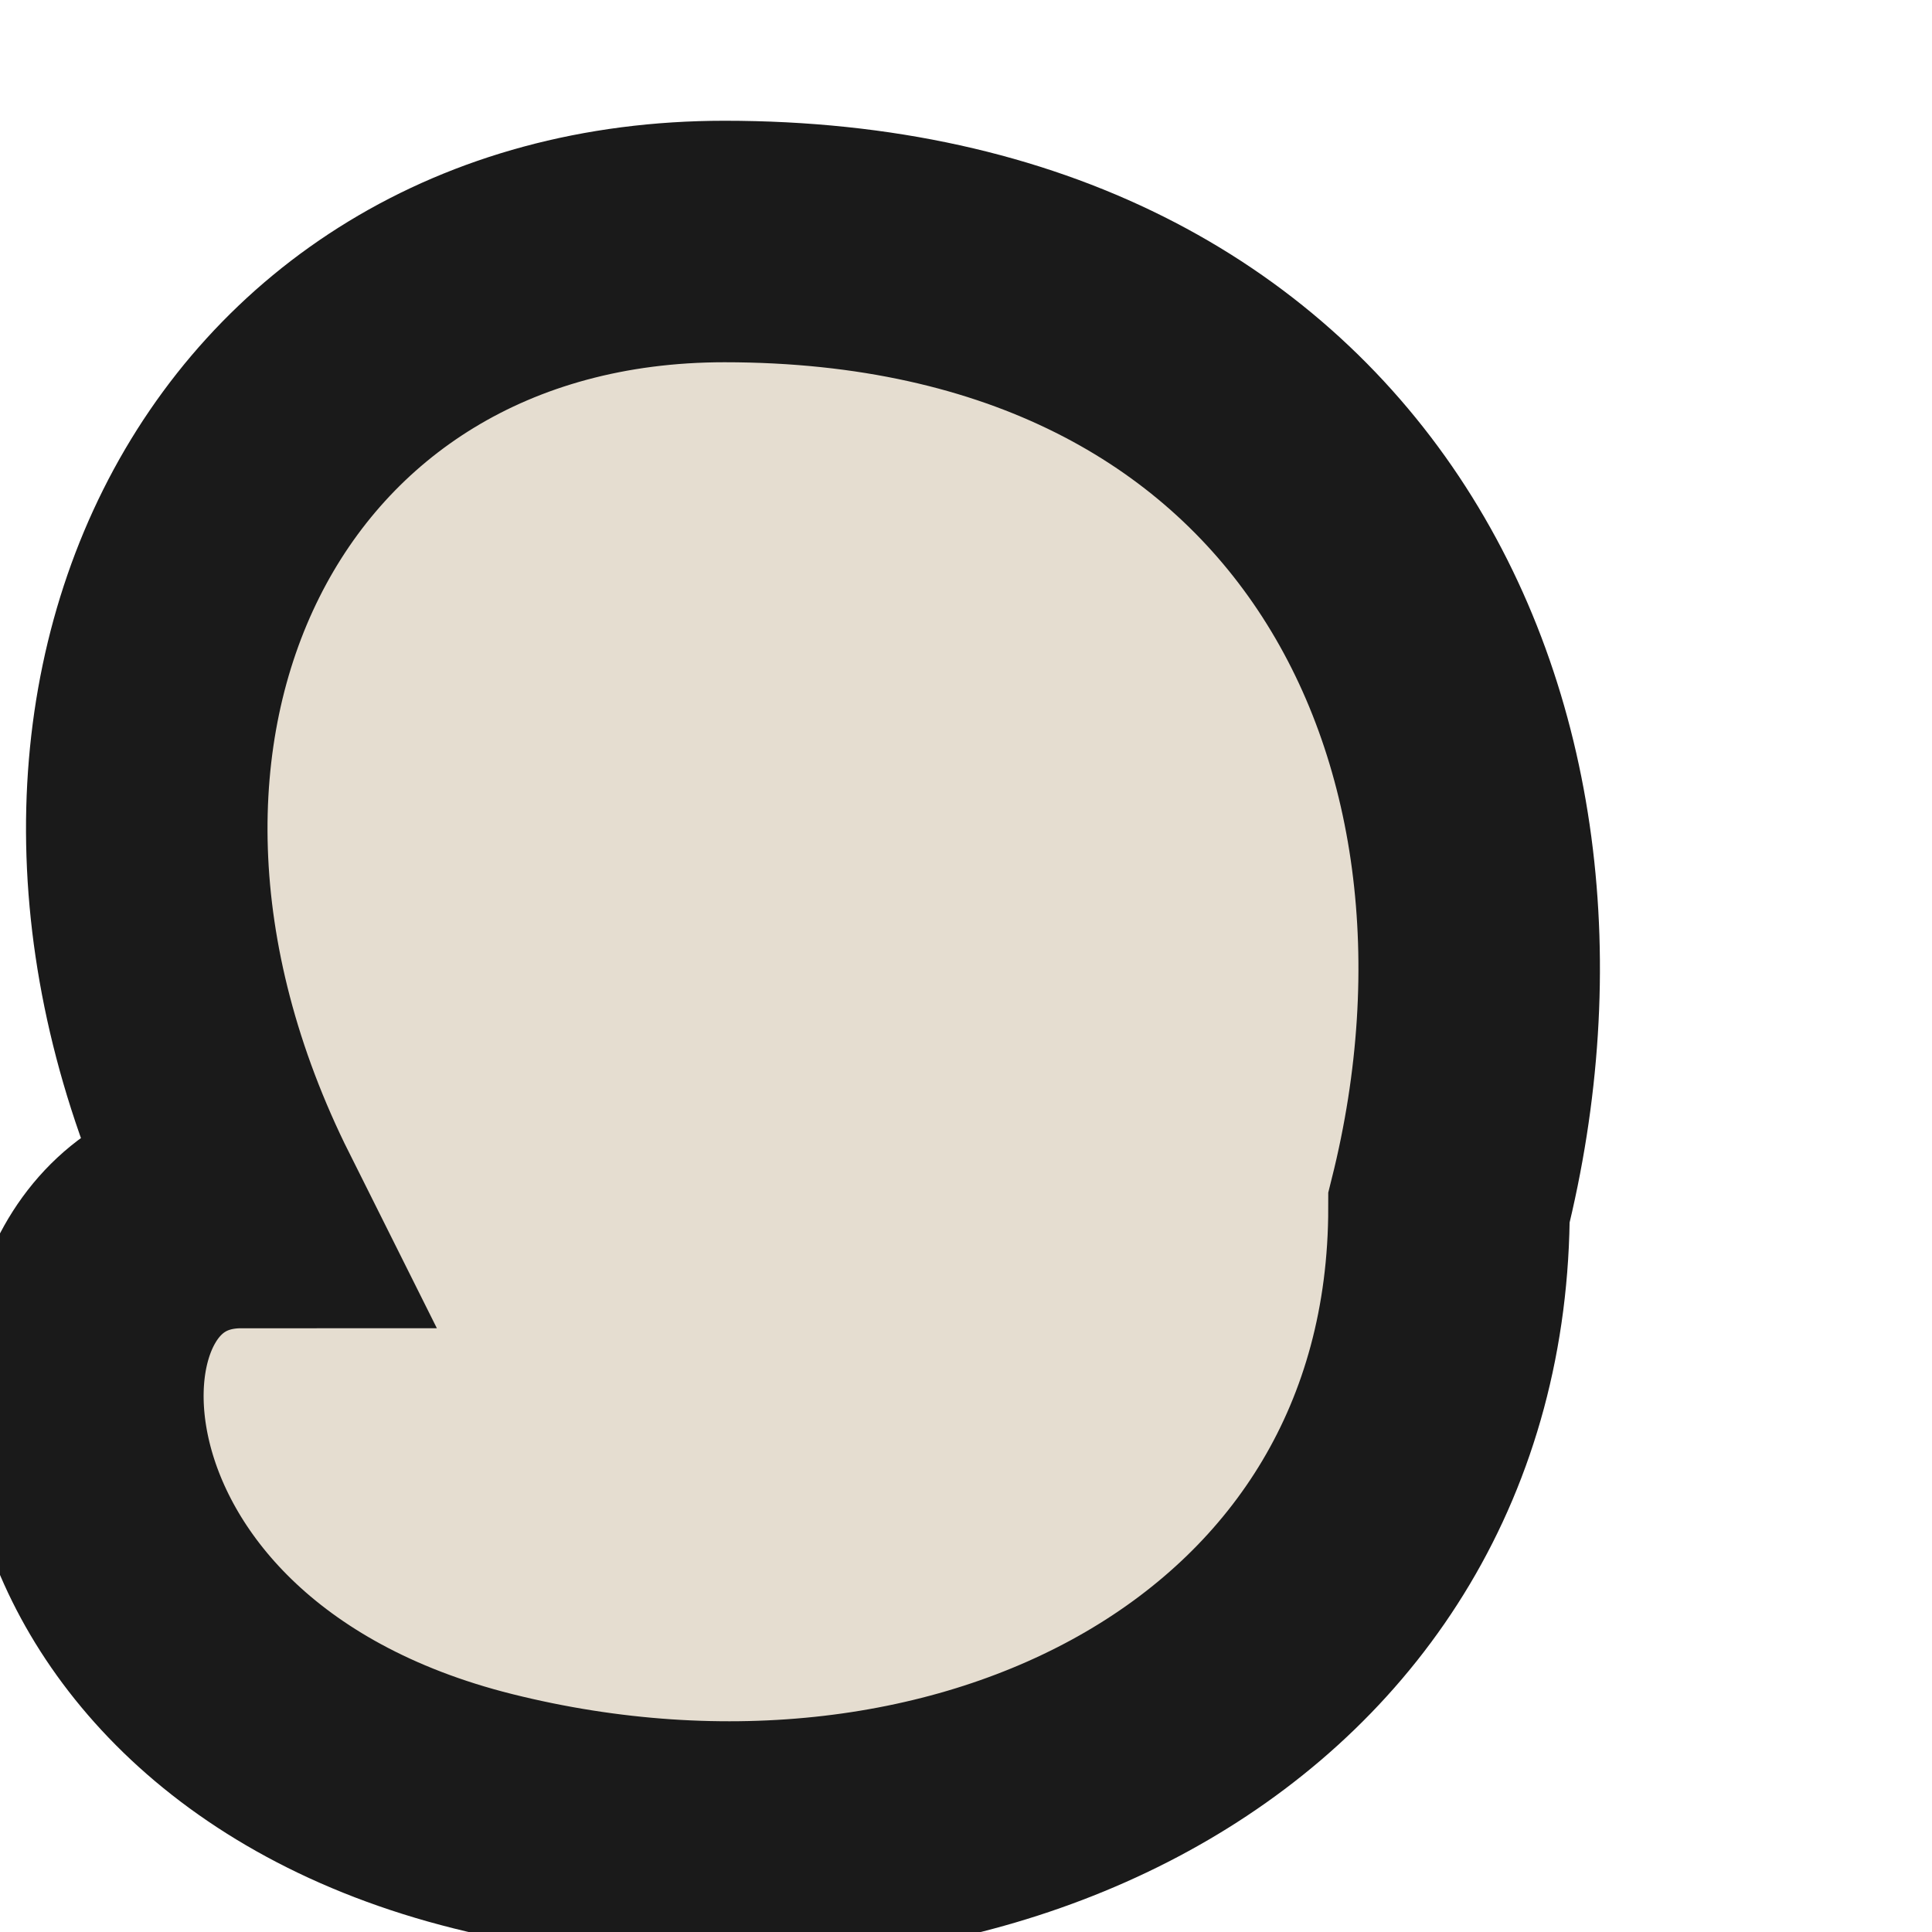
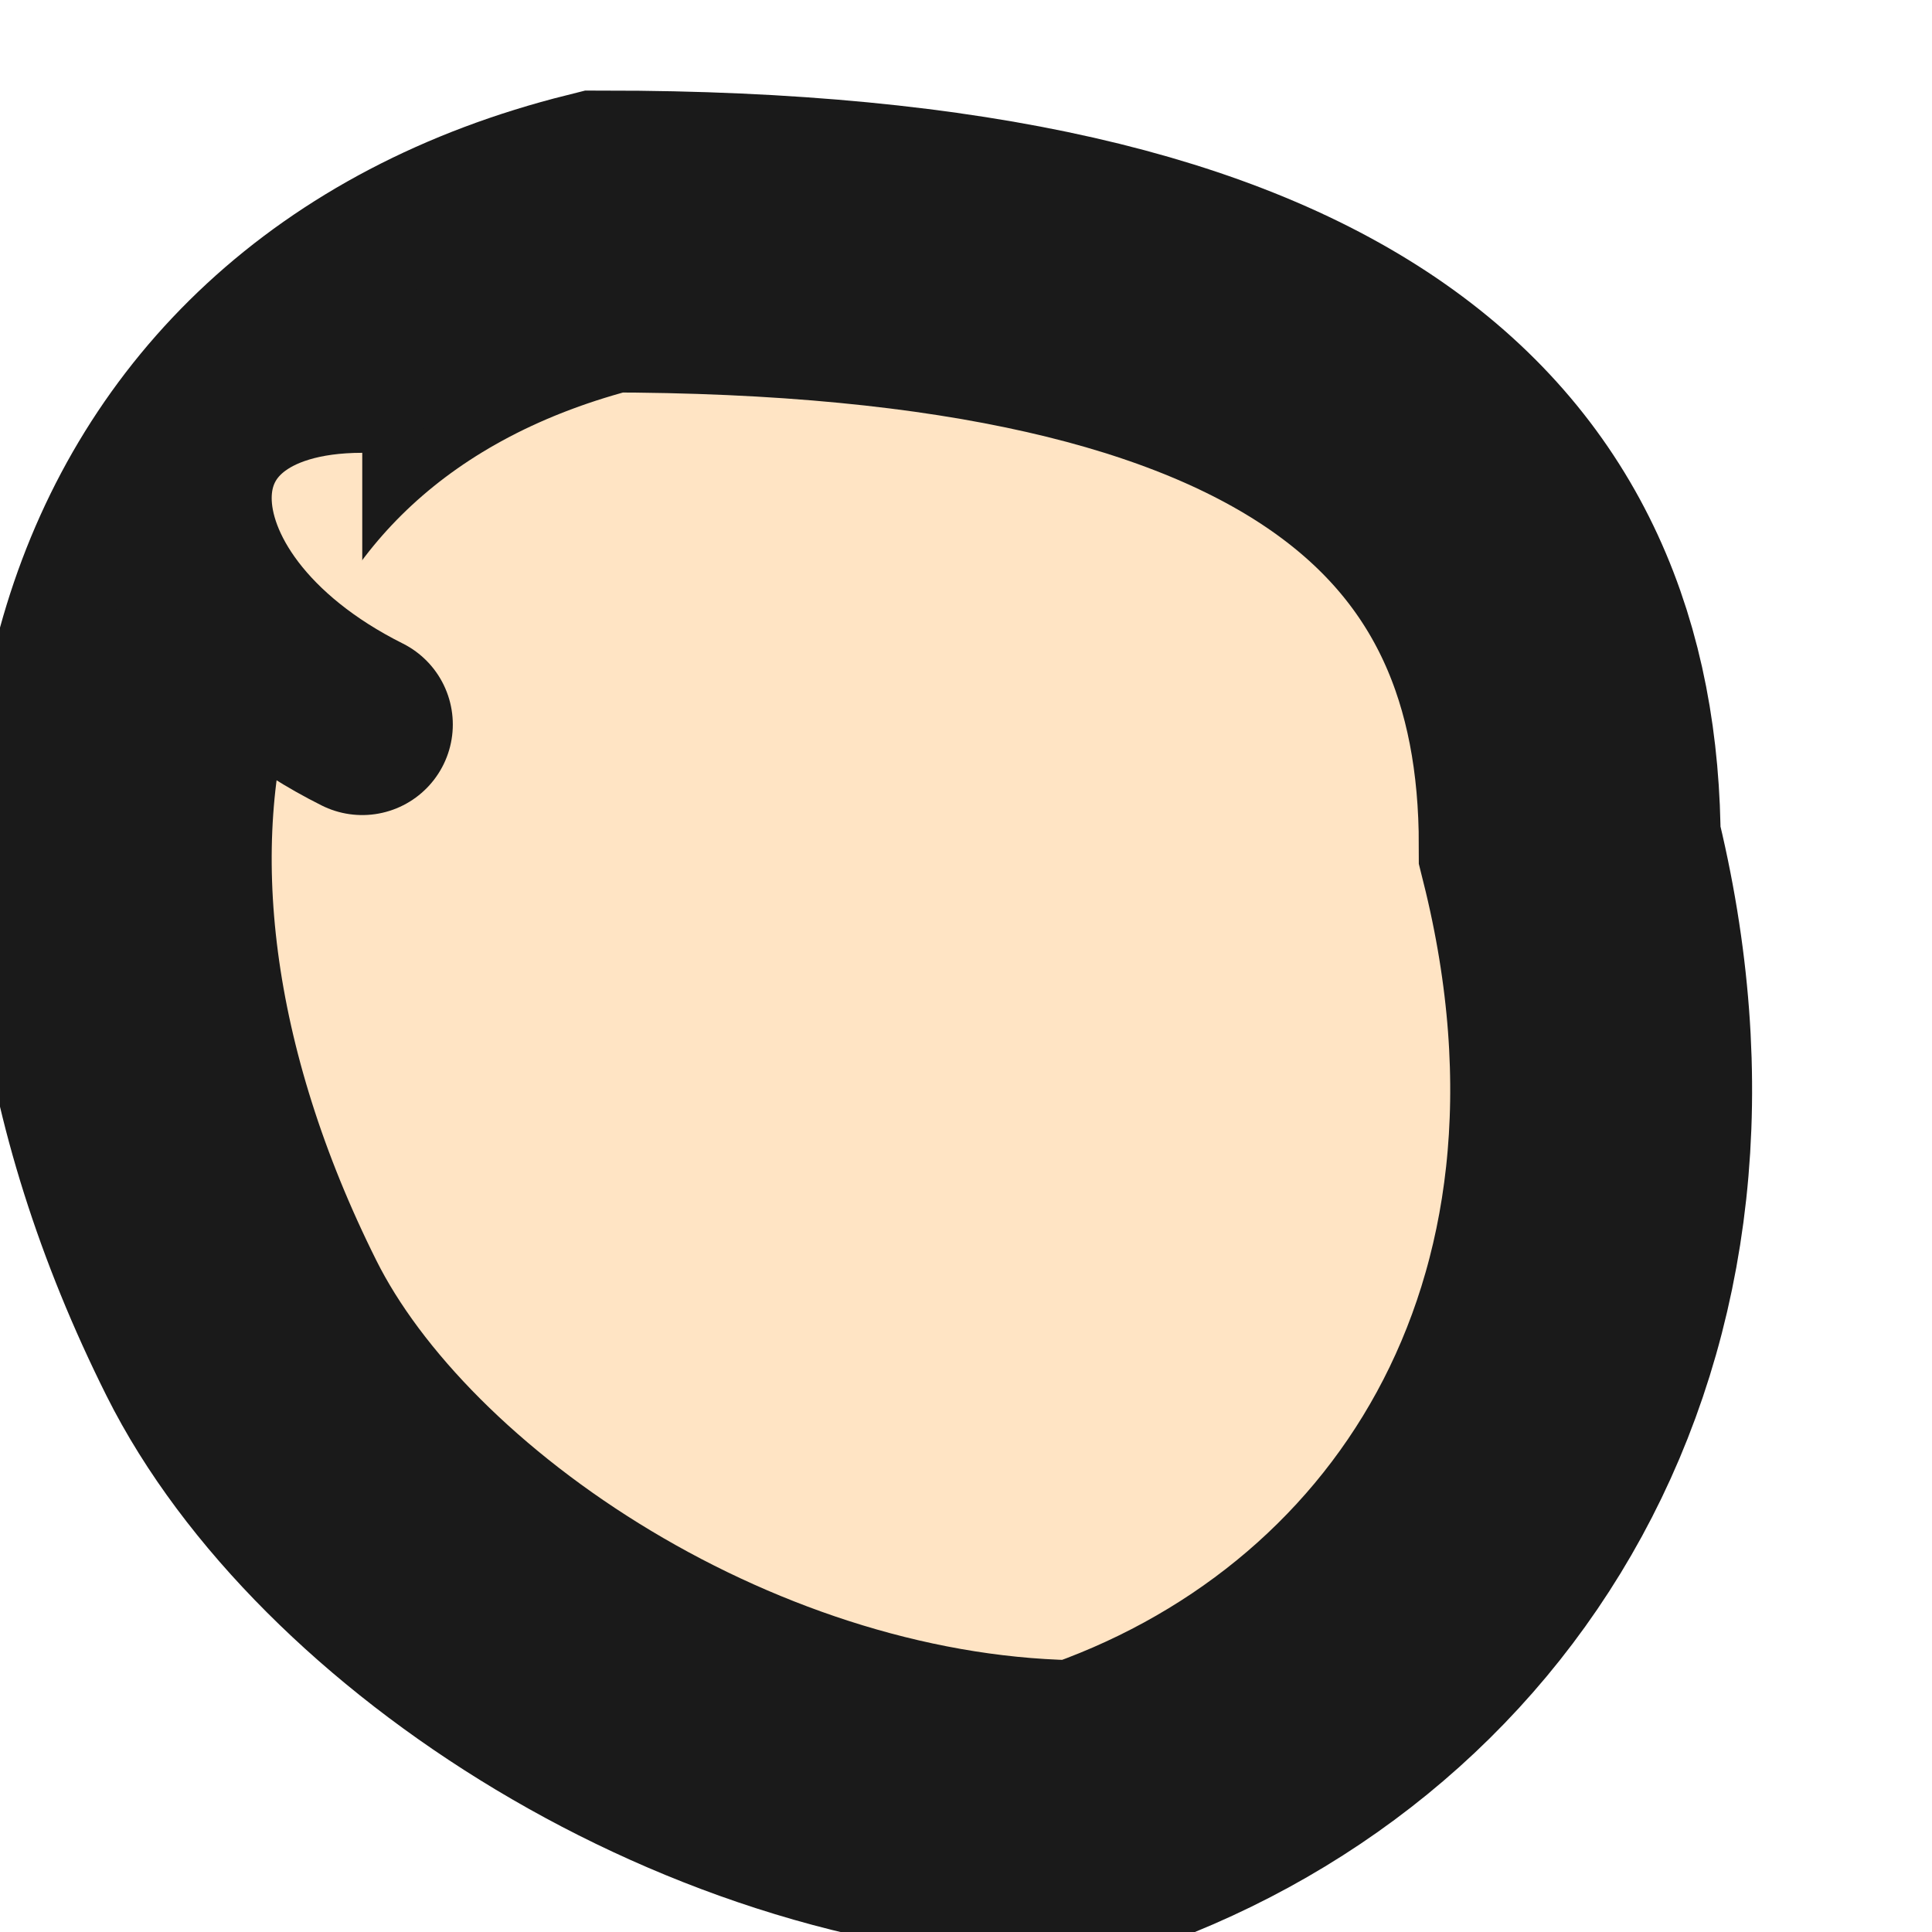
<svg xmlns="http://www.w3.org/2000/svg" viewBox="-8 -2 16 16">
  <g data-component="hand-mitten-open" data-tier="1" data-attach-wrist="0,0">
-     <path d="M-2,0 C-6,0 -8,4 -6,8 C-8,8 -8,12 -4,13 C0,14 4,12 4,8 C5,4 3,0 -2,0 Z" stroke="#1A1A1A" stroke-width="2" fill="#E5DDD0" stroke-linecap="round" />
+     <path d="M-3,0 C-7,1 -8,5 -6,9 C-5,11 -2,13 1,13 C4,12 6,9 5,5 C5,2 3,0 -3,0 Z" stroke="#1A1A1A" stroke-width="2.5" fill="#FFE4C4" stroke-linecap="round" />
+     <path d="M-5,4 C-7,3 -7,1 -5,1" stroke="#1A1A1A" stroke-width="1.5" fill="#FFE4C4" stroke-linecap="round" />
  </g>
</svg>
